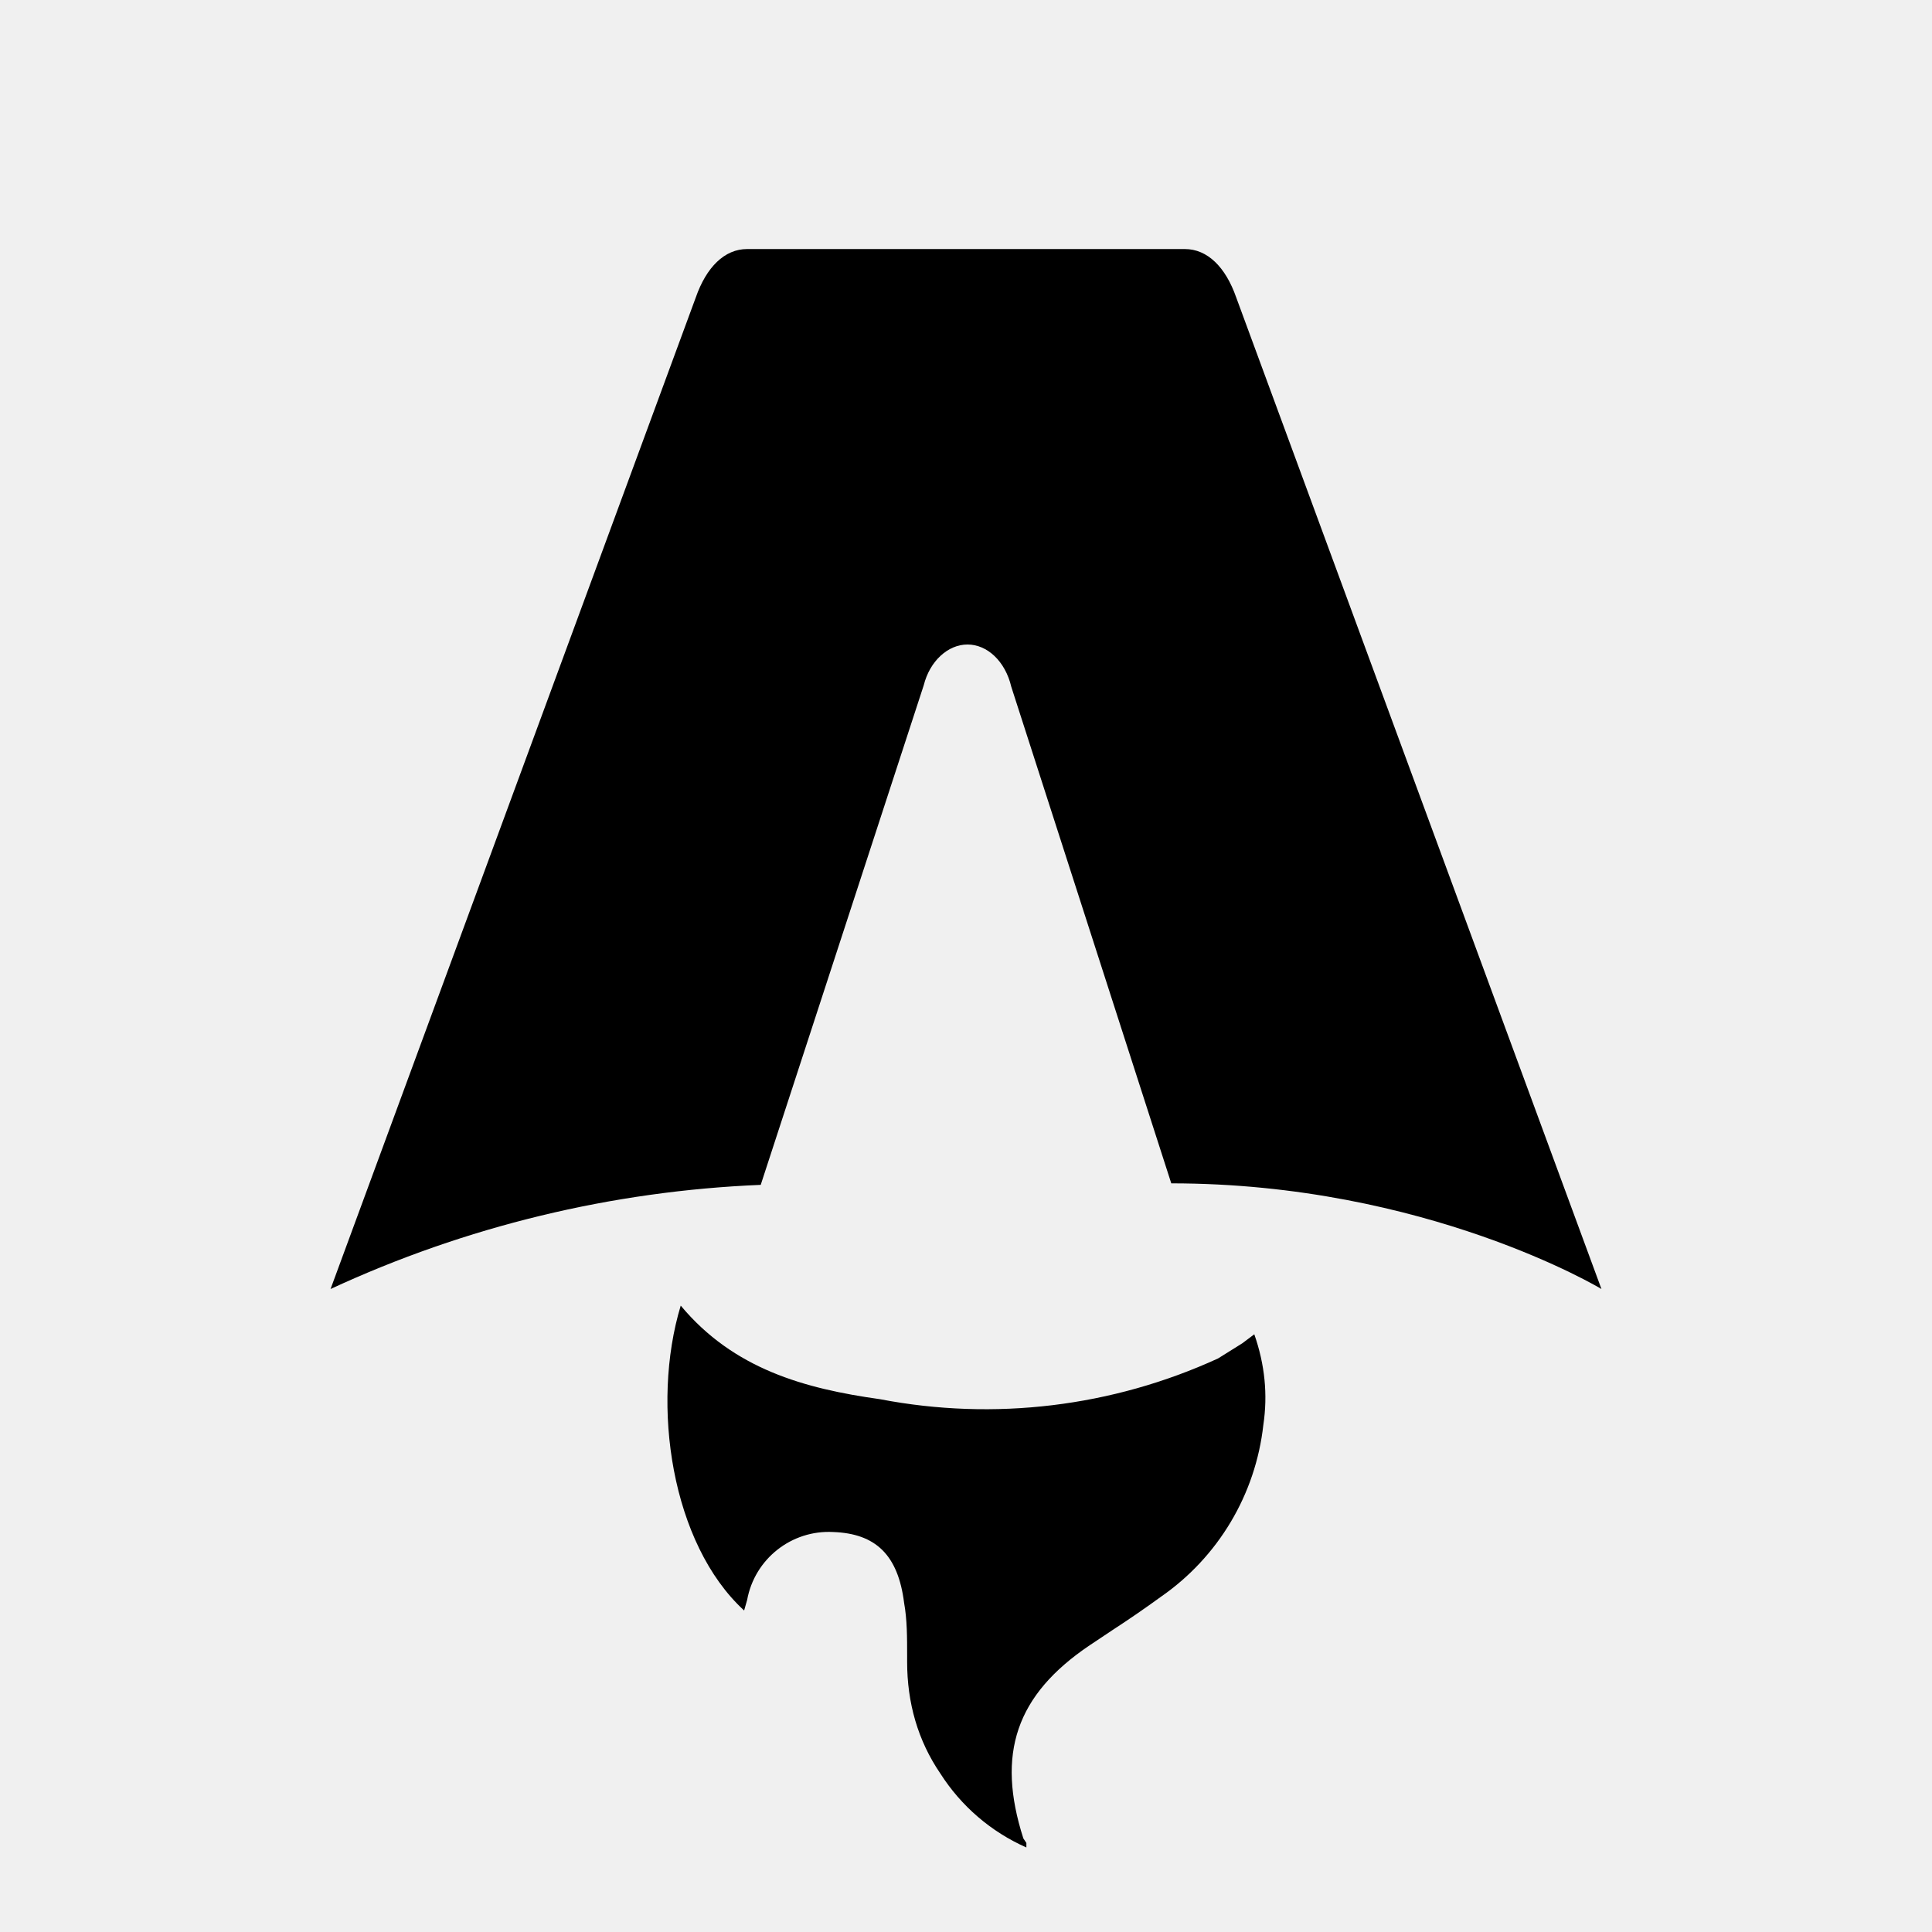
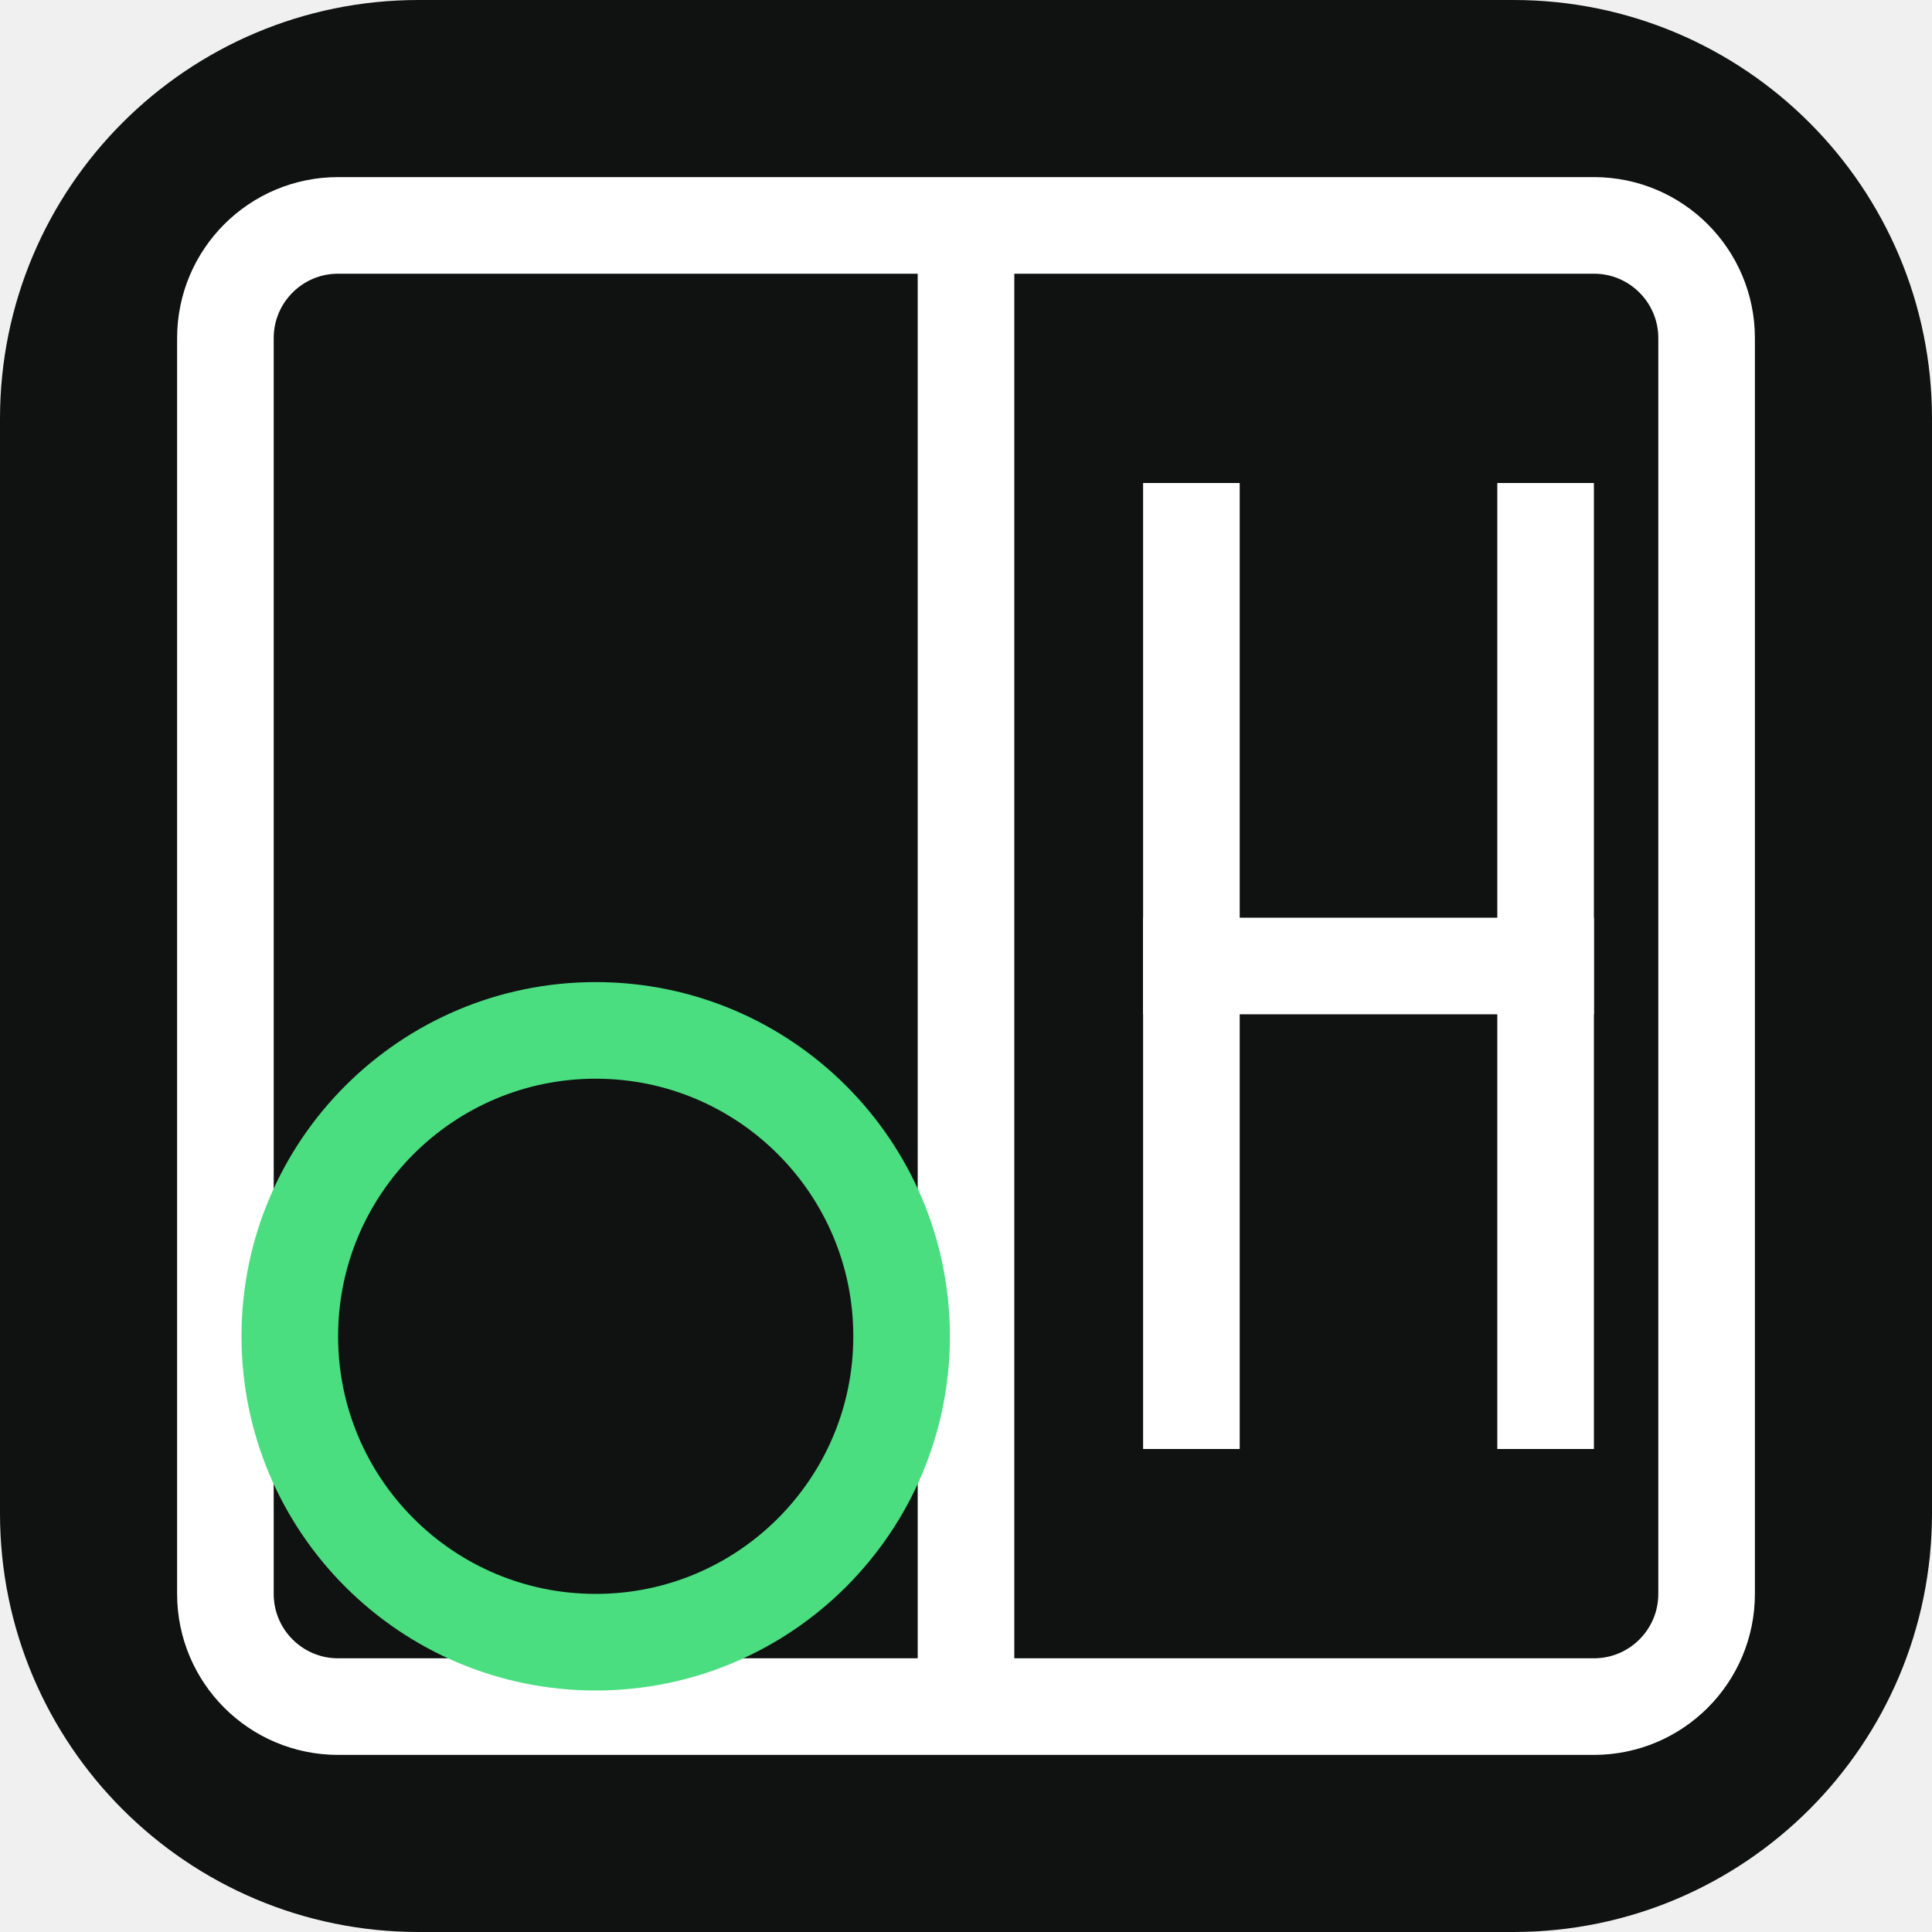
- <svg xmlns="http://www.w3.org/2000/svg" fill="none" viewBox="0 0 128 128">
-   <path d="M50.4 78.5a75.1 75.1 0 0 0-28.5 6.9l24.2-65.7c.7-2 1.9-3.2 3.4-3.2h29c1.5 0 2.7 1.2 3.4 3.2l24.2 65.7s-11.6-7-28.5-7L67 45.5c-.4-1.7-1.6-2.8-2.9-2.8-1.3 0-2.5 1.1-2.9 2.7L50.4 78.5Zm-1.1 28.2Zm-4.2-20.2c-2 6.6-.6 15.8 4.2 20.2a17.5 17.5 0 0 1 .2-.7 5.5 5.5 0 0 1 5.7-4.5c2.8.1 4.3 1.5 4.7 4.7.2 1.1.2 2.3.2 3.5v.4c0 2.7.7 5.2 2.2 7.4a13 13 0 0 0 5.7 4.9v-.3l-.2-.3c-1.8-5.6-.5-9.5 4.4-12.8l1.5-1a73 73 0 0 0 3.2-2.2 16 16 0 0 0 6.8-11.4c.3-2 .1-4-.6-6l-.8.6-1.6 1a37 37 0 0 1-22.4 2.7c-5-.7-9.7-2-13.2-6.2Z" />
-   <style>
-         path { fill: #000; }
-         @media (prefers-color-scheme: dark) {
-             path { fill: #FFF; }
-         }
-     </style>
+ <svg xmlns="http://www.w3.org/2000/svg" viewBox="0 0 120 120" width="120" height="120">
+   <rect width="120" height="120" rx="26" fill="#0F1211" />
+   <rect x="14" y="14" width="92" height="92" rx="7" fill="none" stroke="#FFFFFF" stroke-width="6" />
+   <line x1="60" y1="14" x2="60" y2="106" stroke="#FFFFFF" stroke-width="6" />
+   <circle cx="37" cy="83" r="19" fill="none" stroke="#4ADE80" stroke-width="6" />
+   <line x1="74" y1="33" x2="74" y2="87" stroke="#FFFFFF" stroke-width="6" stroke-linecap="square" />
+   <line x1="96" y1="33" x2="96" y2="87" stroke="#FFFFFF" stroke-width="6" stroke-linecap="square" />
+   <line x1="74" y1="60" x2="96" y2="60" stroke="#FFFFFF" stroke-width="6" stroke-linecap="square" />
</svg>
